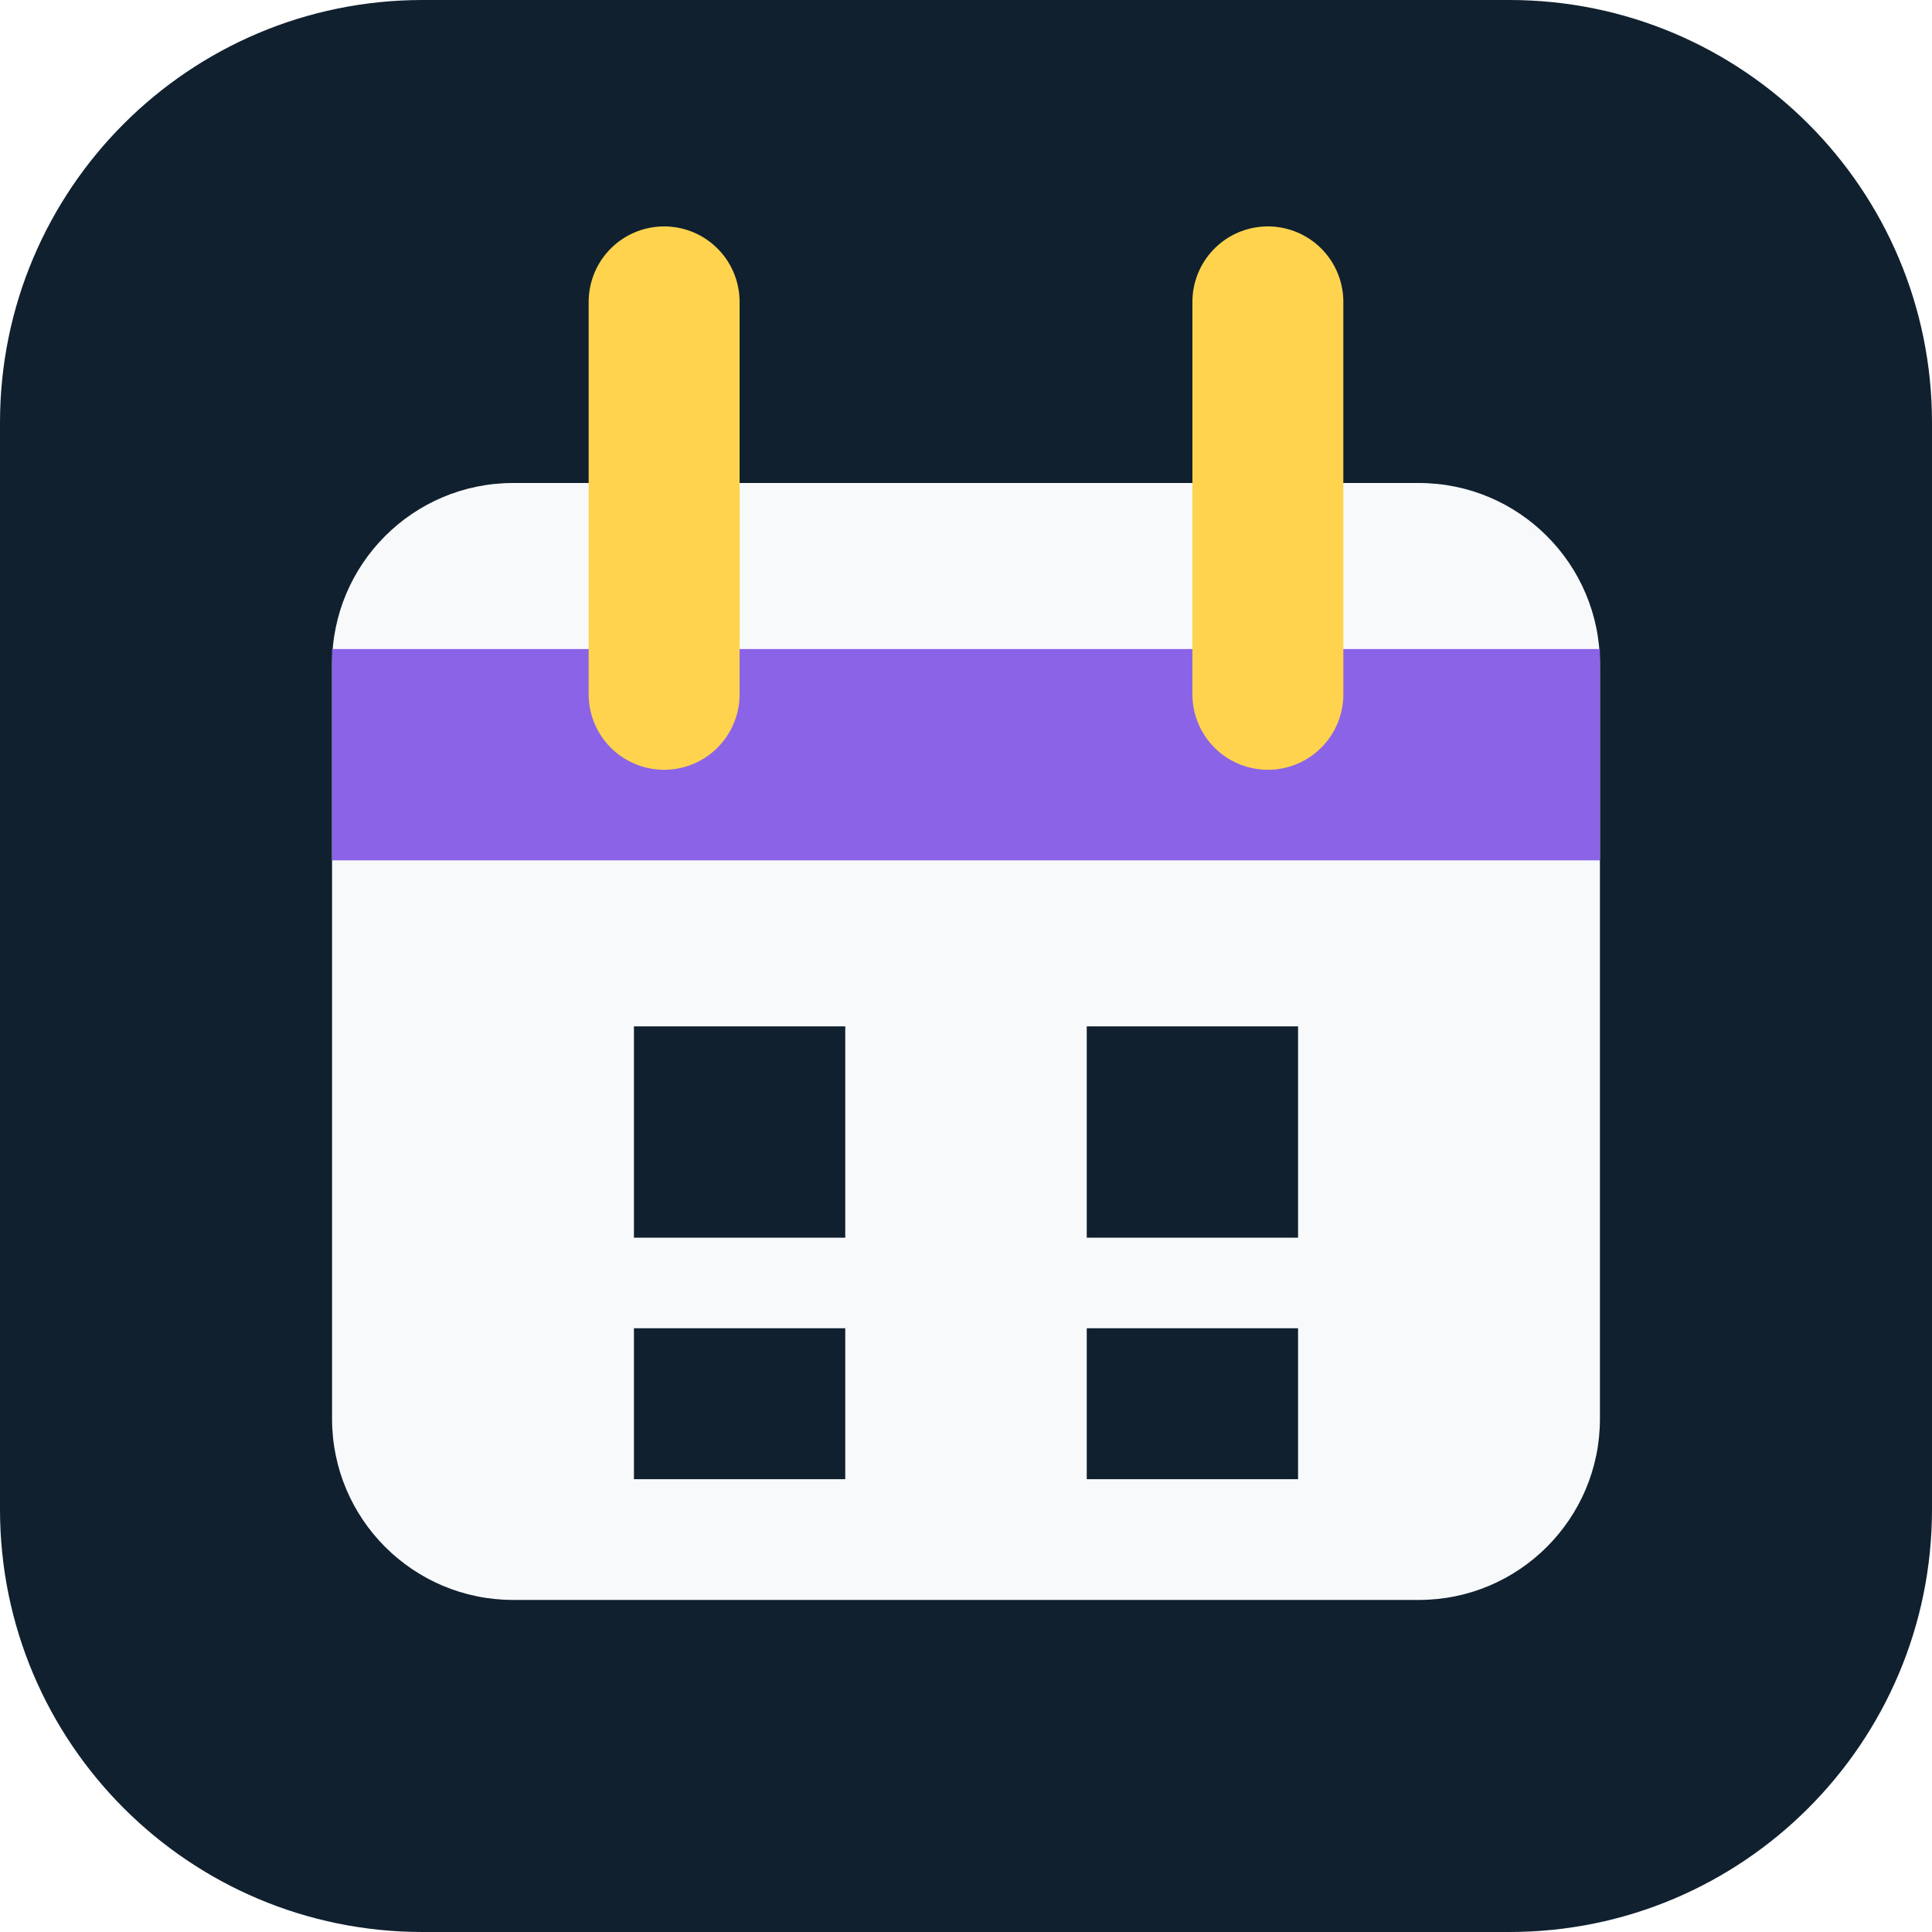
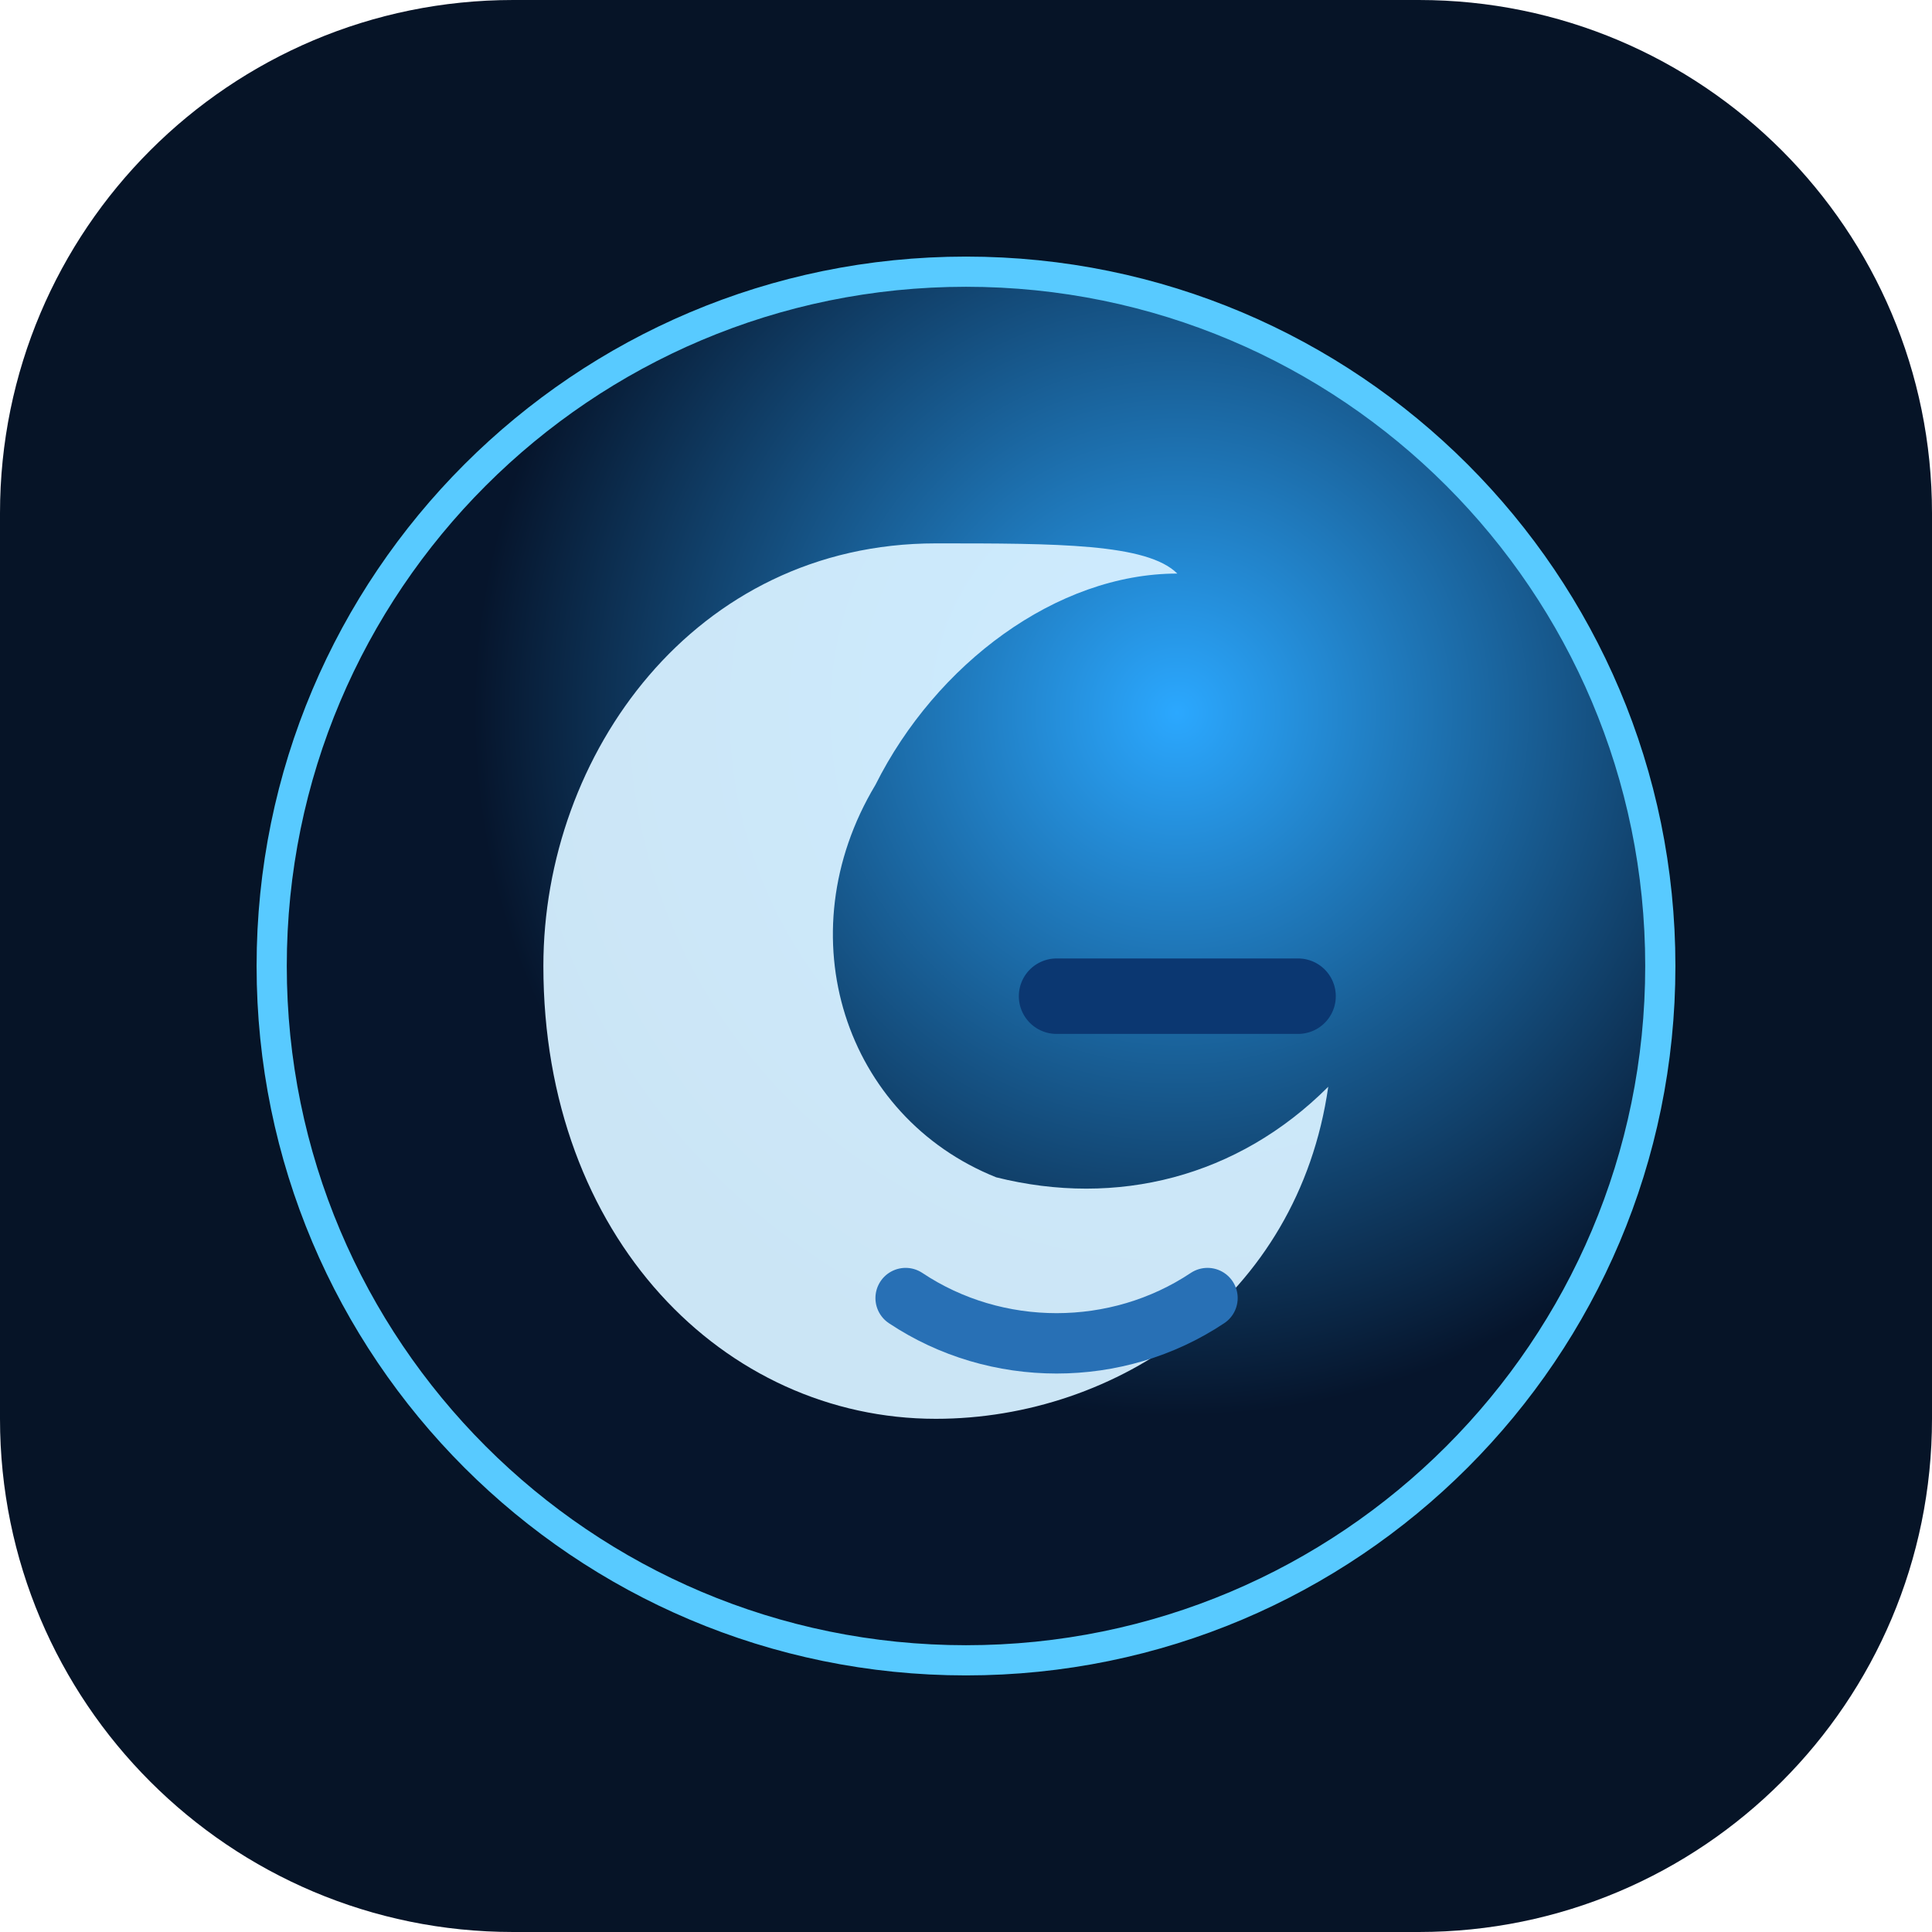
- <svg xmlns="http://www.w3.org/2000/svg" viewBox="0 0 64 64">
-   <rect width="64" height="64" rx="14" fill="#10202e" />
-   <rect x="11" y="16" width="42" height="37" rx="6" fill="#f7f9fb" />
-   <path d="M11 25h42" stroke="#8b63e6" stroke-width="7" />
-   <path d="M22 10v13M42 10v13" stroke="#ffd34d" stroke-width="5" stroke-linecap="round" />
-   <path d="M21 34h7v7h-7zm15 0h7v7h-7zM21 44h7v5h-7zm15 0h7v5h-7z" fill="#10202e" />
+ <svg xmlns="http://www.w3.org/2000/svg" viewBox="0 0 64 64" role="img" aria-label="Cleo AI">
+   <defs>
+     <radialGradient id="g" cx="65%" cy="32%">
+       <stop stop-color="#2ba8ff" />
+       <stop offset="1" stop-color="#06152c" />
+     </radialGradient>
+   </defs>
+   <rect width="64" height="64" rx="17" fill="#061427" />
+   <circle cx="32" cy="32" r="23" fill="url(#g)" stroke="#58caff" />
+   <path d="M31 18c-8 0-13 7-13 14 0 9 6 15 13 15 6 0 12-4 13-11-3 3-7 4-11 3-5-2-7-8-4-13 2-4 6-7 10-7-1-1-4-1-8-1Z" fill="#d5efff" opacity=".95" />
+   <path d="M35 33h8" stroke="#0b3771" stroke-width="2.5" stroke-linecap="round" />
+   <path d="M30 43c3 2 7 2 10 0" fill="none" stroke="#2870b5" stroke-width="2" stroke-linecap="round" />
</svg>
